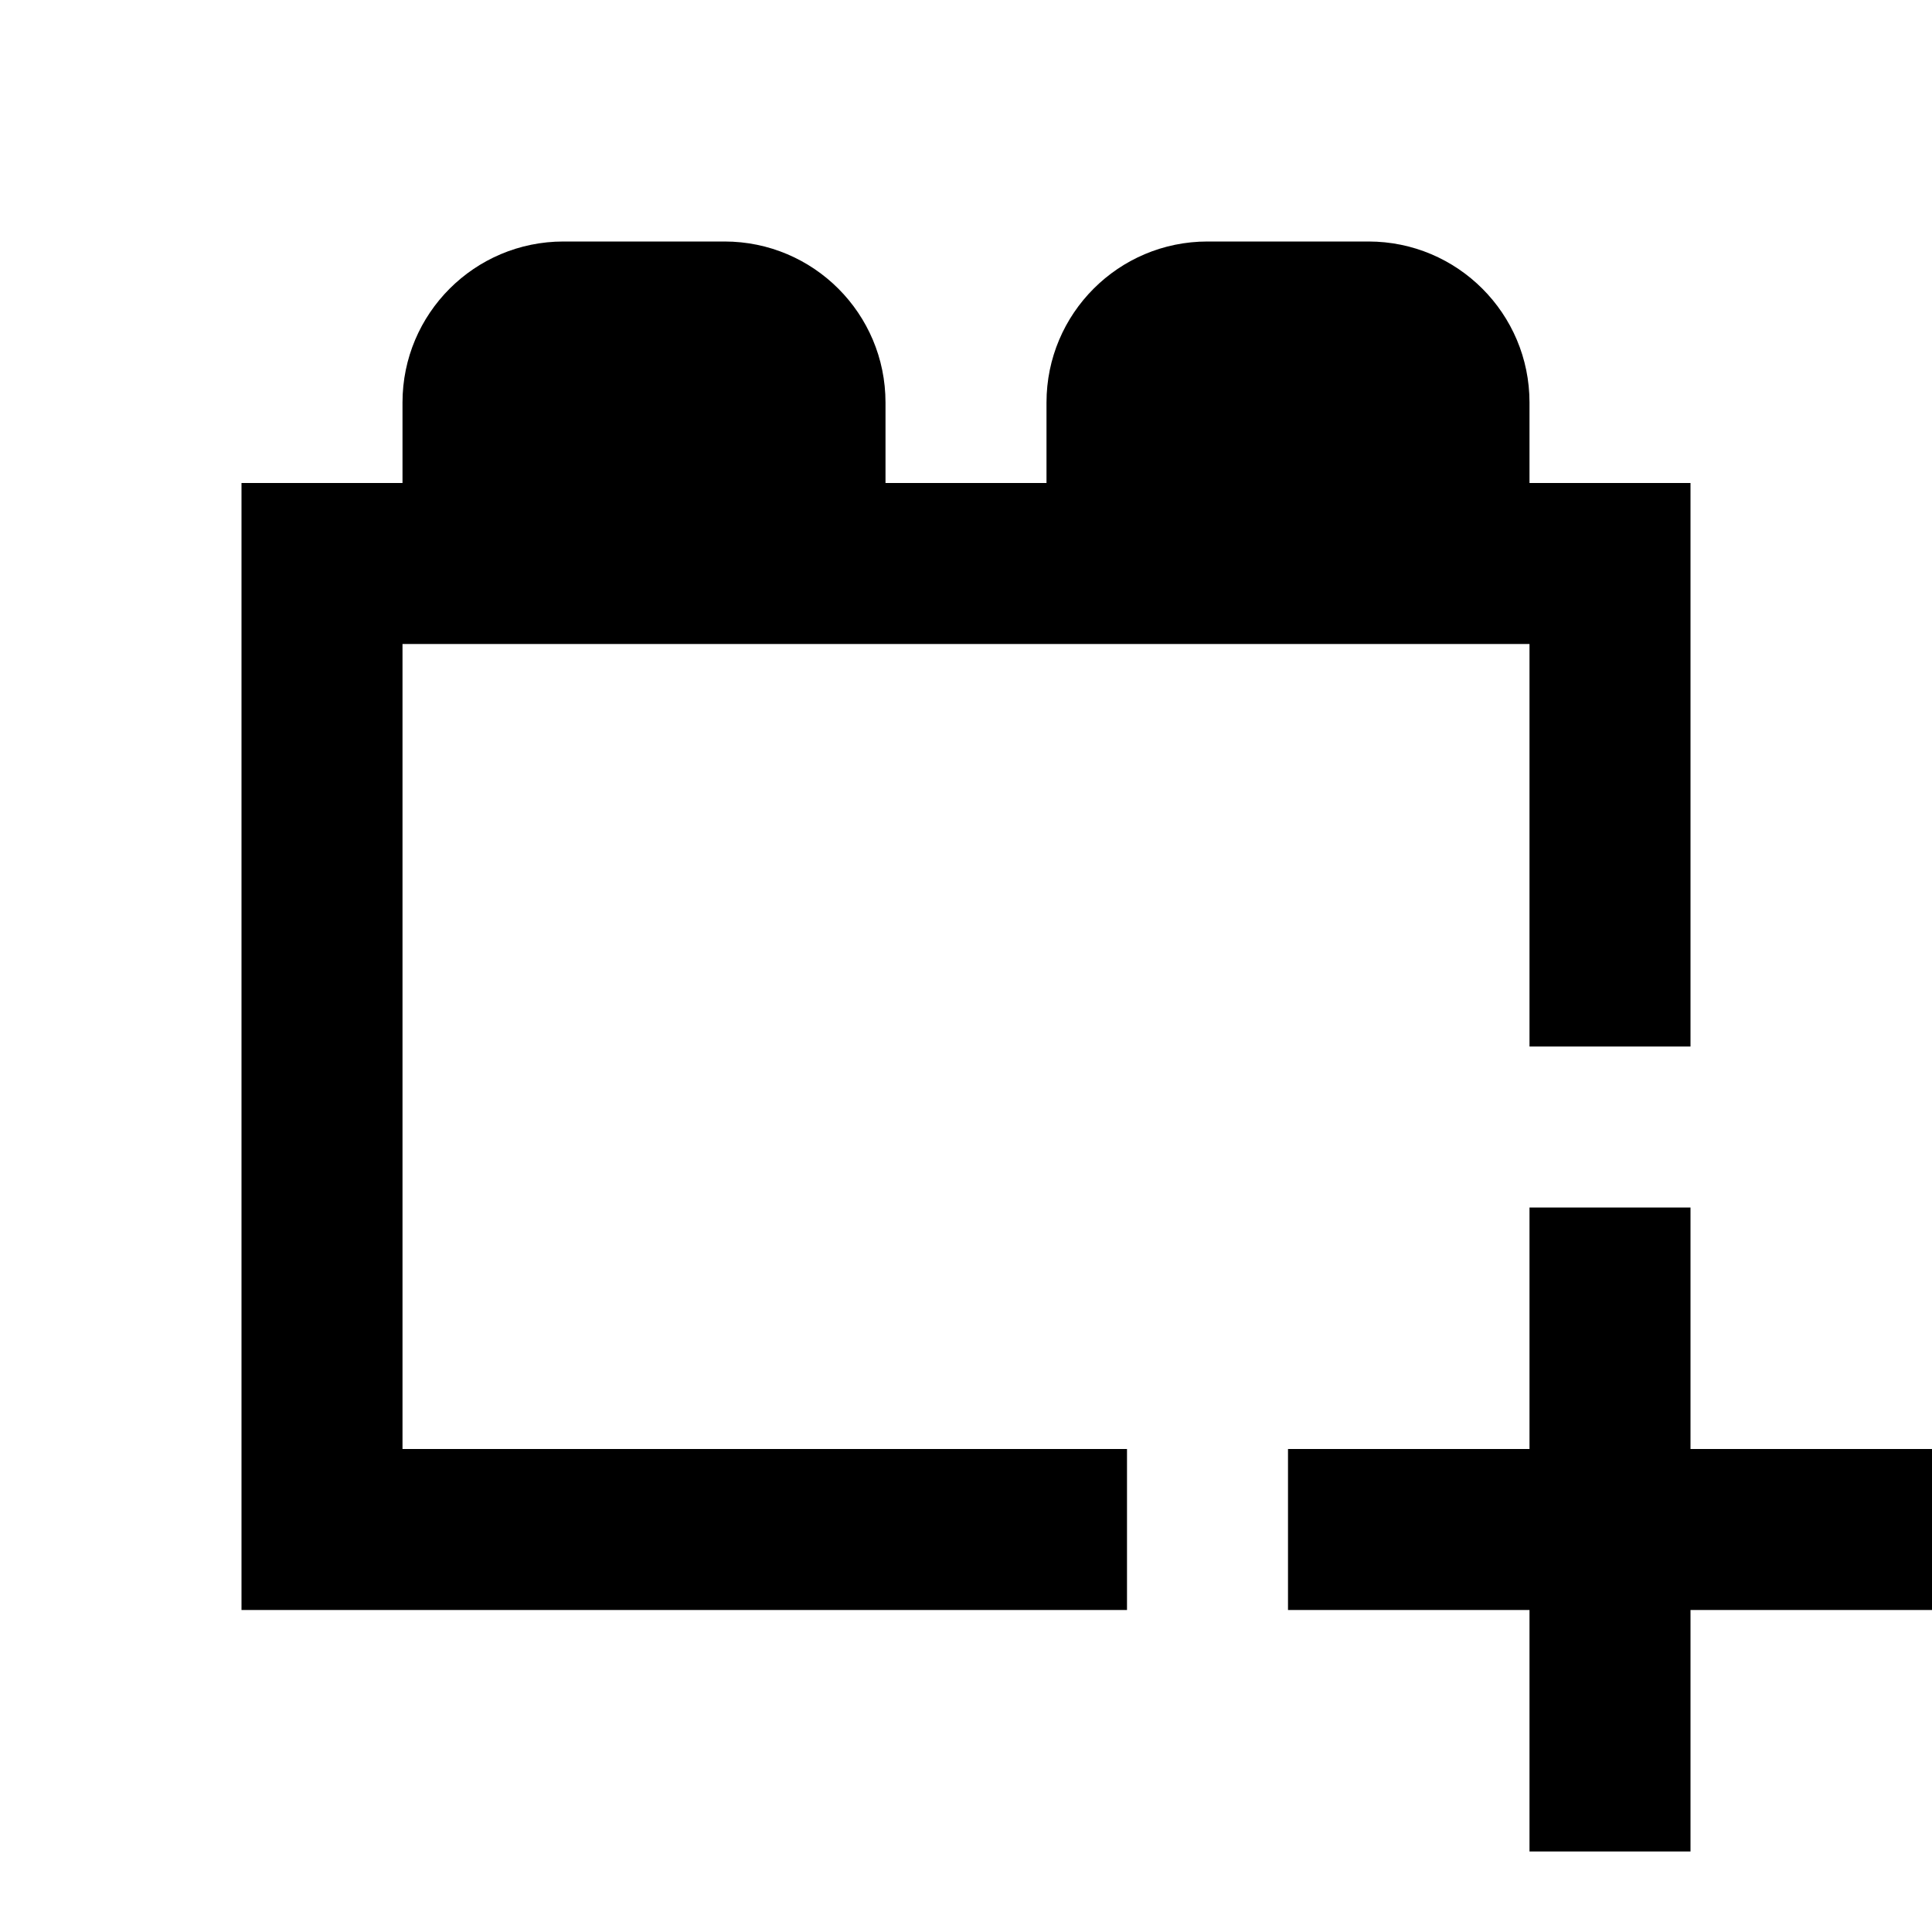
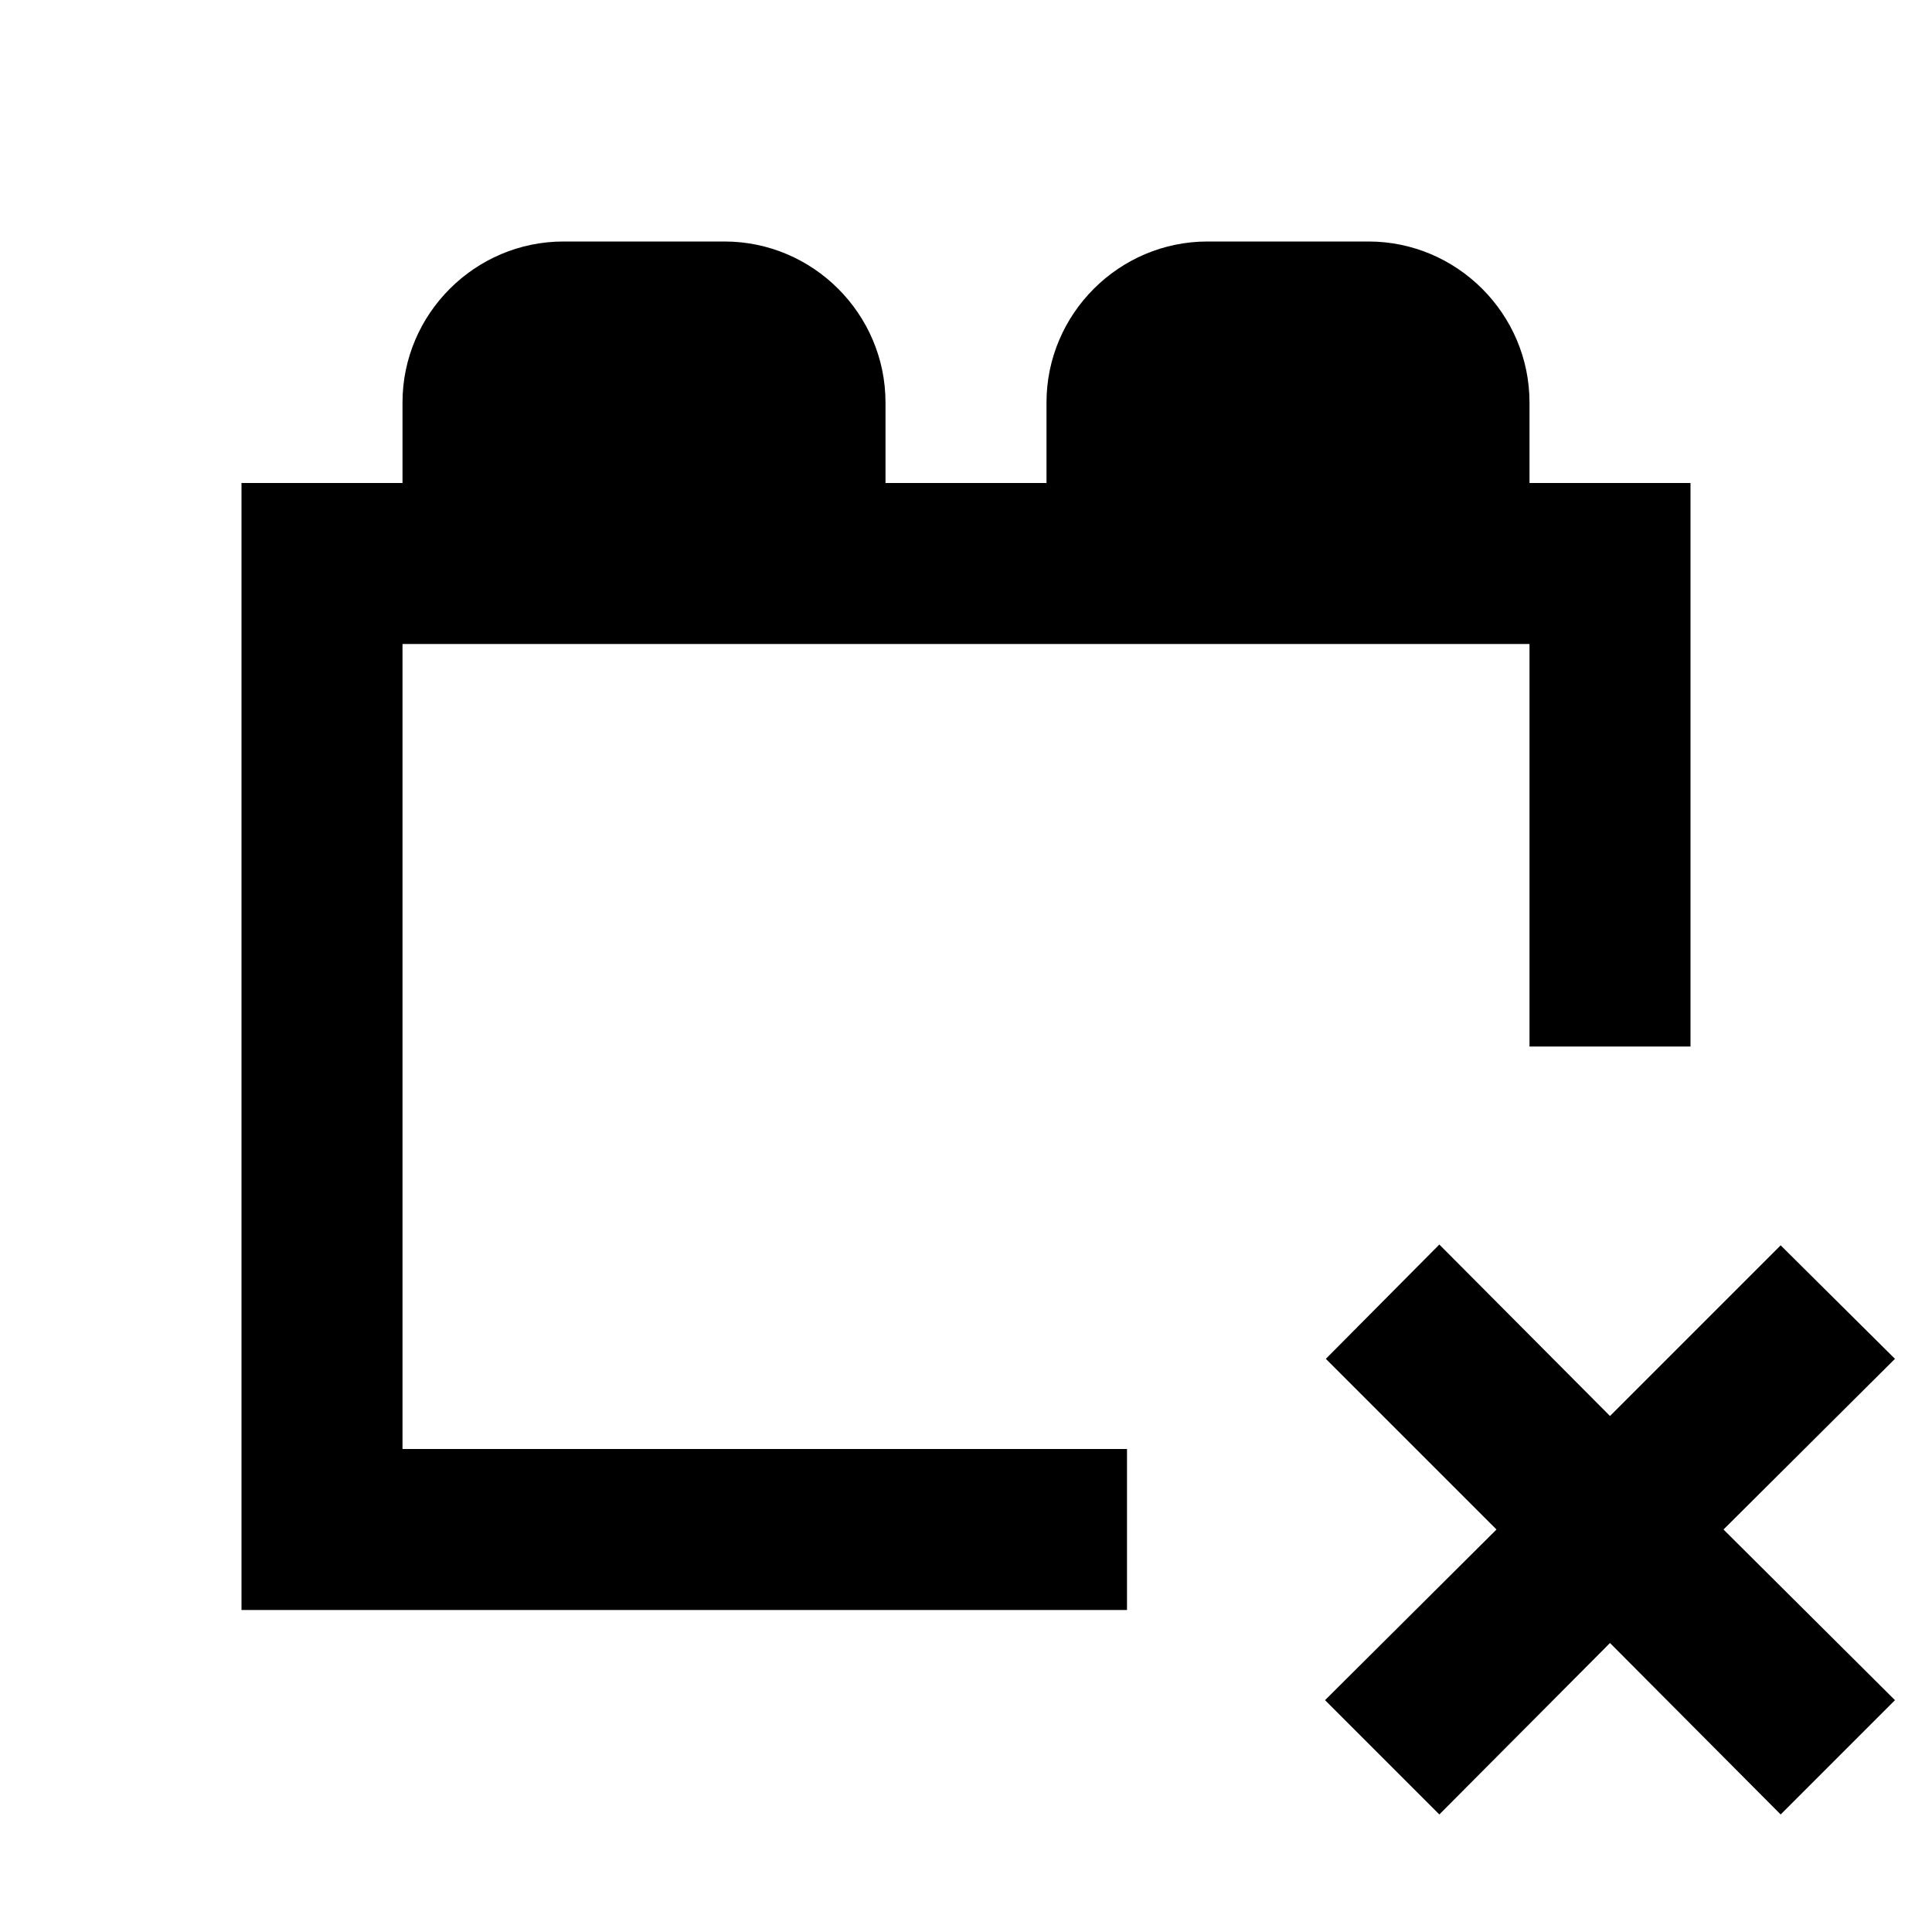
<svg xmlns="http://www.w3.org/2000/svg" version="1.1" id="mdi-toy-brick-remove-outline" width="24" height="24" viewBox="0 0 24 24">
-   <path d="M19 6V5A2 2 0 0 0 17 3H15A2 2 0 0 0 13 5V6H11V5A2 2 0 0 0 9 3H7A2 2 0 0 0 5 5V6H3V20H14V18H5V8H19V13H21V6M21 15V18H24V20H21V23H19V20H16V18H19V15Z" />
+   <path d="M19 6V5C19 3.9 18.1 3 17 3H15C13.9 3 13 3.9 13 5V6H11V5C11 3.9 10.1 3 9 3H7C5.9 3 5 3.9 5 5V6H3V20H14V18H5V8H19V13H21V6M17.88 15.46L20 17.59L22.12 15.47L23.54 16.88L21.41 19L23.54 21.12L22.12 22.54L20 20.41L17.88 22.54L16.46 21.12L18.59 19L16.47 16.88" />
</svg>
